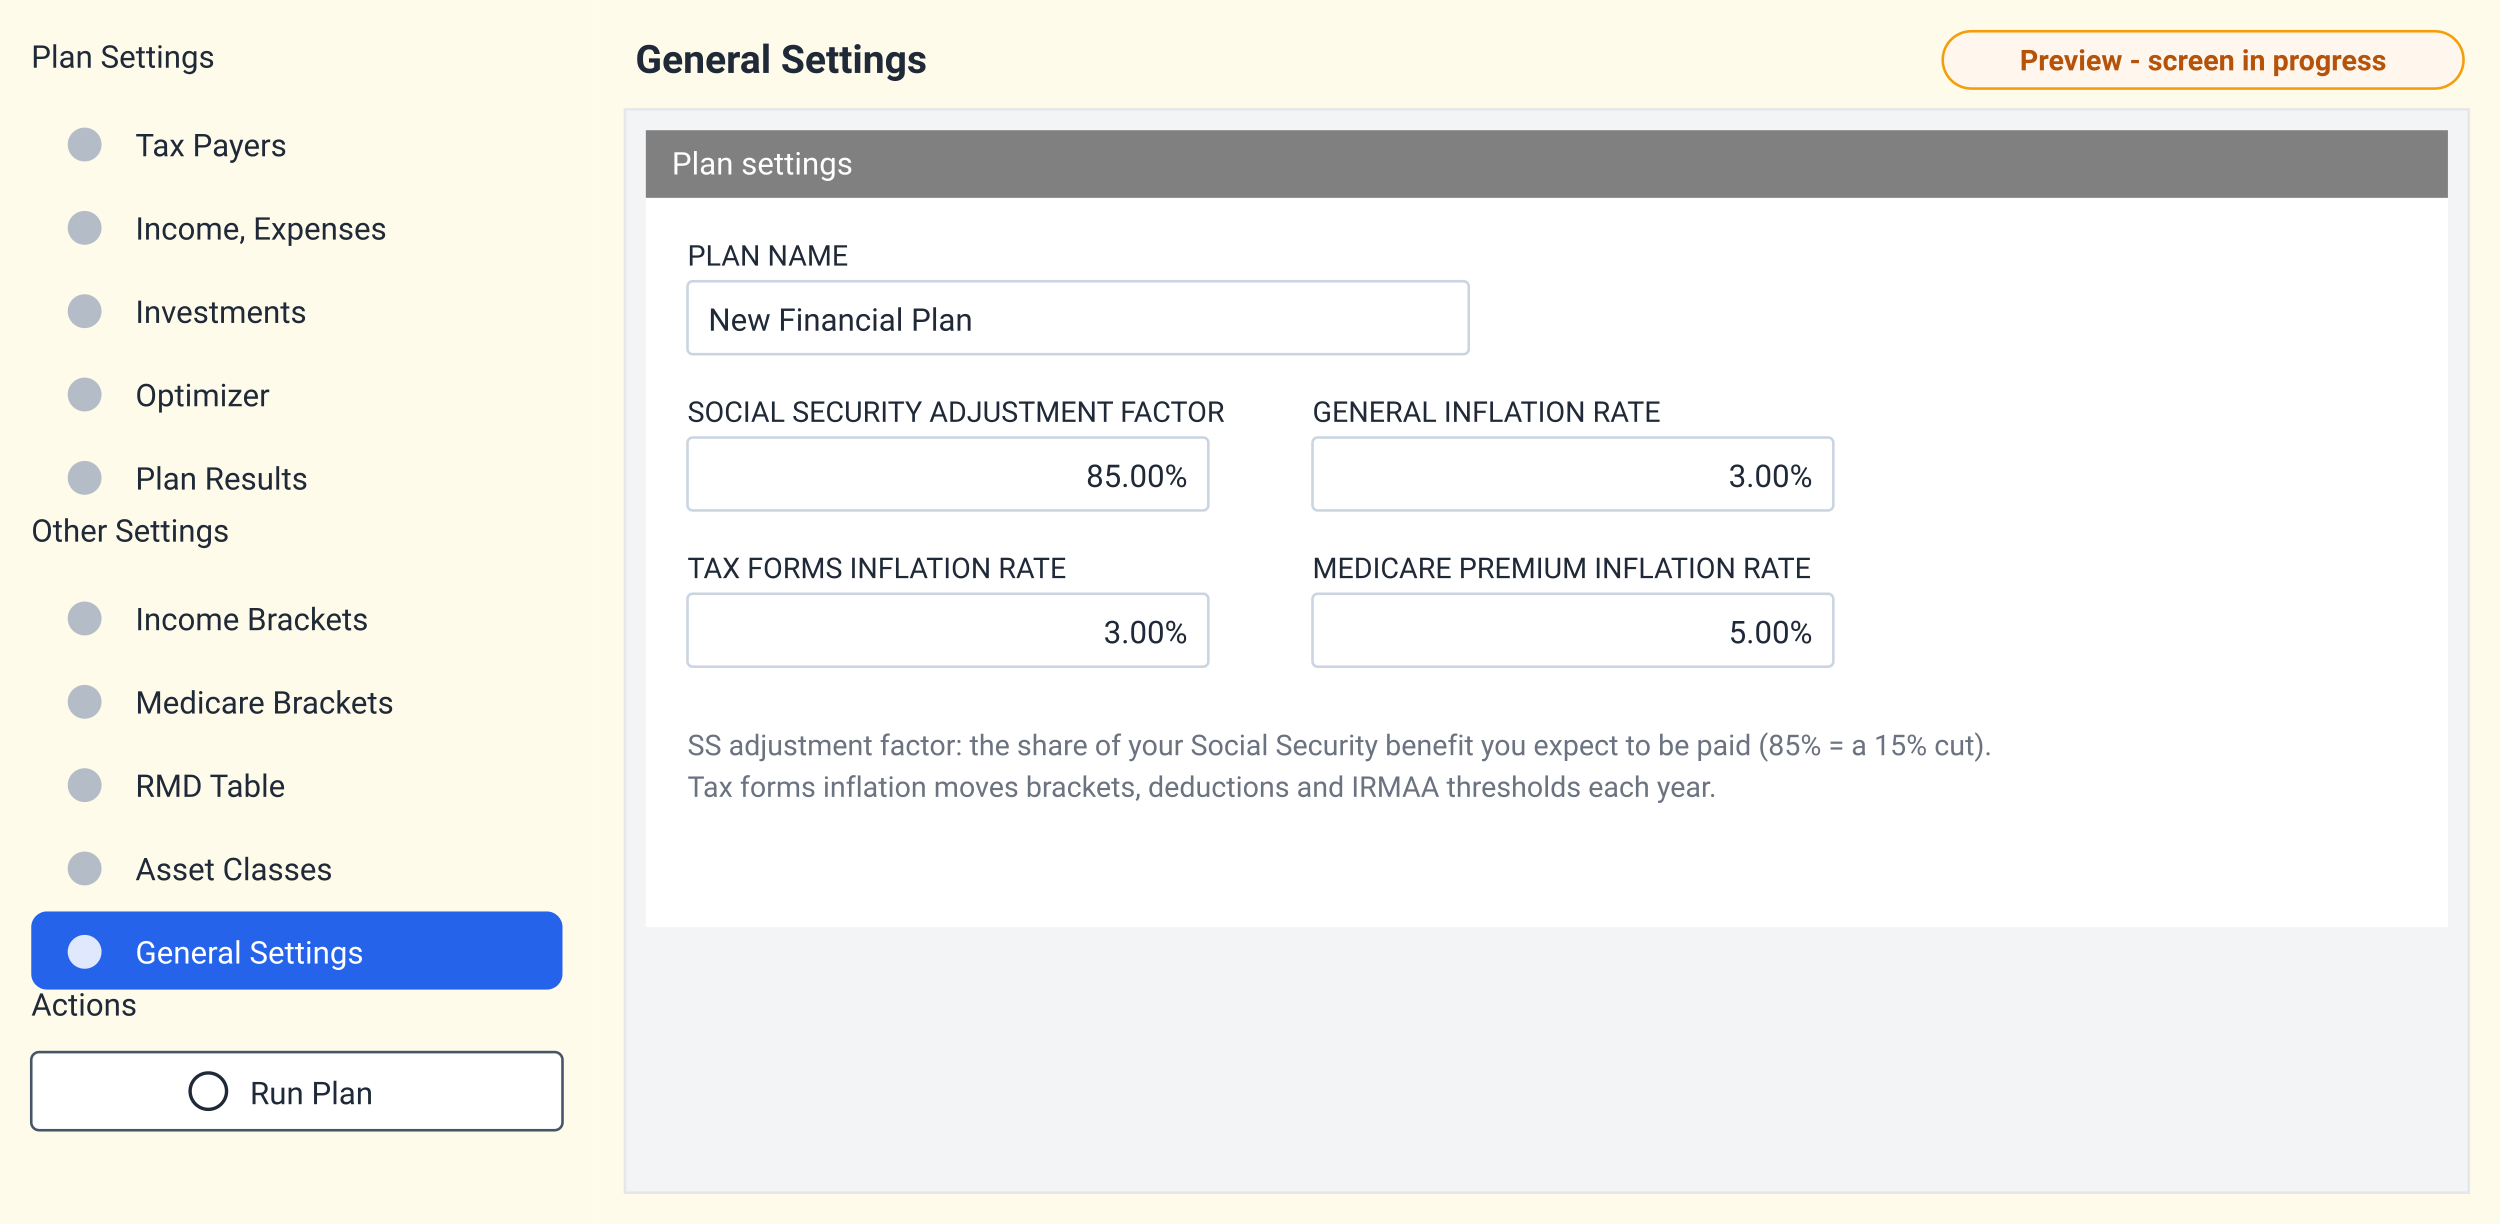
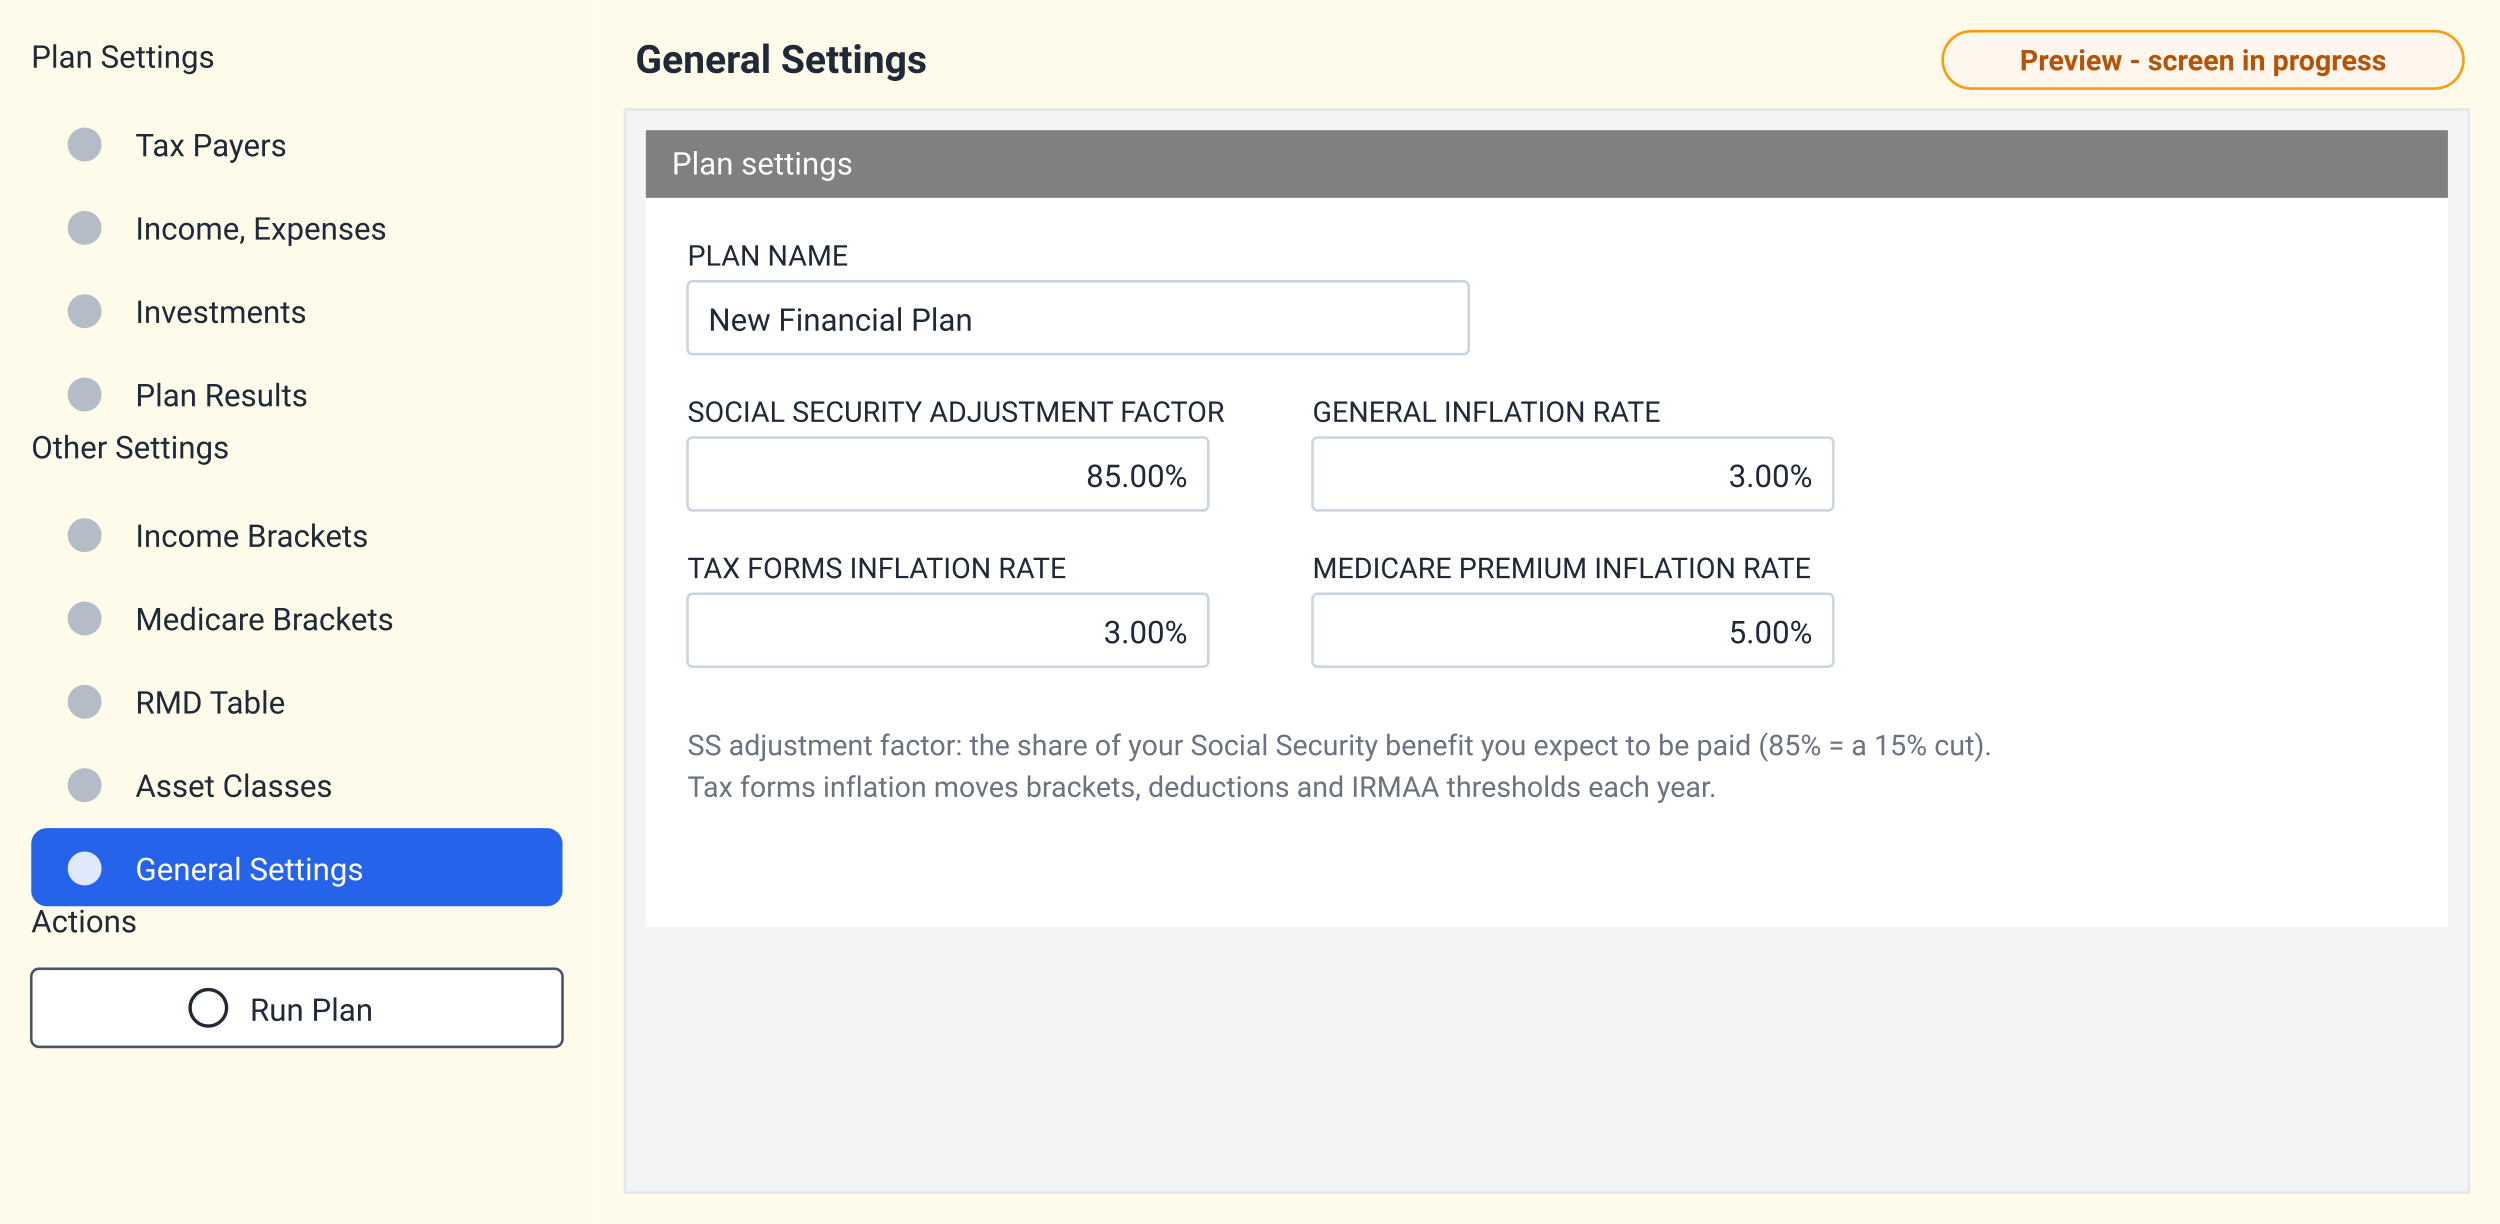
<svg xmlns="http://www.w3.org/2000/svg" viewBox="0 0 960 470" width="960" height="470" font-family="system-ui, -apple-system, 'Segoe UI', Roboto, Helvetica, Arial, sans-serif" font-size="12" role="img">
  <defs>
    <marker id="arrow" viewBox="0 0 10 10" refX="9" refY="5" markerWidth="7" markerHeight="7" orient="auto-start-reverse">
      <path d="M0,0 L10,5 L0,10 z" fill="#475569" />
    </marker>
  </defs>
  <rect width="960" height="470" fill="#ffffff" />
  <rect x="0" y="0" width="228" height="470" fill="#fefbea" />
  <text x="12" y="26" font-size="12" fill="#1f2937">Plan Settings</text>
  <rect x="26" y="49" width="13" height="13" fill="#94a3b8" rx="6.5" opacity="0.7" />
  <text x="52" y="60" font-size="12" fill="#1f2937">Tax Payers</text>
  <rect x="26" y="81" width="13" height="13" fill="#94a3b8" rx="6.5" opacity="0.7" />
  <text x="52" y="92" font-size="12" fill="#1f2937">Income, Expenses</text>
  <rect x="26" y="113" width="13" height="13" fill="#94a3b8" rx="6.5" opacity="0.7" />
  <text x="52" y="124" font-size="12" fill="#1f2937">Investments</text>
  <rect x="26" y="145" width="13" height="13" fill="#94a3b8" rx="6.5" opacity="0.7" />
-   <text x="52" y="156" font-size="12" fill="#1f2937">Optimizer</text>
-   <rect x="26" y="177" width="13" height="13" fill="#94a3b8" rx="6.5" opacity="0.7" />
-   <text x="52" y="188" font-size="12" fill="#1f2937">Plan Results</text>
-   <text x="12" y="208" font-size="12" fill="#1f2937">Other Settings</text>
+   <text x="52" y="156" font-size="12" fill="#1f2937">Plan Results</text>
+   <text x="12" y="176" font-size="12" fill="#1f2937">Other Settings</text>
+   <rect x="26" y="199" width="13" height="13" fill="#94a3b8" rx="6.5" opacity="0.7" />
+   <text x="52" y="210" font-size="12" fill="#1f2937">Income Brackets</text>
  <rect x="26" y="231" width="13" height="13" fill="#94a3b8" rx="6.5" opacity="0.7" />
-   <text x="52" y="242" font-size="12" fill="#1f2937">Income Brackets</text>
+   <text x="52" y="242" font-size="12" fill="#1f2937">Medicare Brackets</text>
  <rect x="26" y="263" width="13" height="13" fill="#94a3b8" rx="6.5" opacity="0.7" />
-   <text x="52" y="274" font-size="12" fill="#1f2937">Medicare Brackets</text>
+   <text x="52" y="274" font-size="12" fill="#1f2937">RMD Table</text>
  <rect x="26" y="295" width="13" height="13" fill="#94a3b8" rx="6.5" opacity="0.7" />
-   <text x="52" y="306" font-size="12" fill="#1f2937">RMD Table</text>
-   <rect x="26" y="327" width="13" height="13" fill="#94a3b8" rx="6.5" opacity="0.7" />
-   <text x="52" y="338" font-size="12" fill="#1f2937">Asset Classes</text>
-   <rect x="12" y="350" width="204" height="30" fill="#2563eb" rx="6" />
-   <rect x="26" y="359" width="13" height="13" fill="#ffffff" rx="6.5" opacity="0.85" />
-   <text x="52" y="370" font-size="12" fill="#ffffff">General Settings</text>
-   <text x="12" y="390" font-size="12" fill="#1f2937">Actions</text>
-   <rect x="12" y="404" width="204" height="30" fill="#ffffff" stroke="#475569" stroke-width="1" rx="3" />
-   <circle cx="80" cy="419" r="7" fill="none" stroke="#1f2937" stroke-width="1.3" />
-   <text x="96" y="424" font-size="12" fill="#1f2937">Run Plan</text>
+   <text x="52" y="306" font-size="12" fill="#1f2937">Asset Classes</text>
+   <rect x="12" y="318" width="204" height="30" fill="#2563eb" rx="6" />
+   <rect x="26" y="327" width="13" height="13" fill="#ffffff" rx="6.5" opacity="0.85" />
+   <text x="52" y="338" font-size="12" fill="#ffffff">General Settings</text>
+   <text x="12" y="358" font-size="12" fill="#1f2937">Actions</text>
+   <rect x="12" y="372" width="204" height="30" fill="#ffffff" stroke="#475569" stroke-width="1" rx="3" />
+   <circle cx="80" cy="387" r="7" fill="none" stroke="#1f2937" stroke-width="1.3" />
+   <text x="96" y="392" font-size="12" fill="#1f2937">Run Plan</text>
  <rect x="228" y="0" width="732" height="470" fill="#fefbea" />
  <text x="244" y="28" font-size="15" font-weight="700" fill="#1f2937">General Settings</text>
  <rect x="240" y="42" width="708" height="416" fill="#f3f4f6" stroke="#e5e7eb" stroke-width="1" />
  <rect x="746" y="12" width="200" height="22" fill="#fff7ed" stroke="#f59e0b" stroke-width="1" rx="11" />
  <text x="846" y="27" text-anchor="middle" font-size="11" font-weight="600" fill="#b45309">Preview - screen in progress</text>
  <rect x="248" y="50" width="692" height="26" fill="#808080" />
  <text x="258" y="67" font-size="12" fill="#ffffff">Plan settings</text>
  <rect x="248" y="76" width="692" height="280" fill="#ffffff" />
  <text x="264" y="102" font-size="11" fill="#1f2937">PLAN NAME</text>
  <rect x="264" y="108" width="300" height="28" fill="#ffffff" stroke="#cbd5e1" stroke-width="1" rx="2" />
  <text x="272" y="127" text-anchor="start" font-size="12" fill="#1f2937">New Financial Plan</text>
  <text x="264" y="162" font-size="11" fill="#1f2937">SOCIAL SECURITY ADJUSTMENT FACTOR</text>
  <rect x="264" y="168" width="200" height="28" fill="#ffffff" stroke="#cbd5e1" stroke-width="1" rx="2" />
  <text x="456" y="187" text-anchor="end" font-size="12" fill="#1f2937">85.00%</text>
  <text x="504" y="162" font-size="11" fill="#1f2937">GENERAL INFLATION RATE</text>
  <rect x="504" y="168" width="200" height="28" fill="#ffffff" stroke="#cbd5e1" stroke-width="1" rx="2" />
  <text x="696" y="187" text-anchor="end" font-size="12" fill="#1f2937">3.00%</text>
  <text x="264" y="222" font-size="11" fill="#1f2937">TAX FORMS INFLATION RATE</text>
  <rect x="264" y="228" width="200" height="28" fill="#ffffff" stroke="#cbd5e1" stroke-width="1" rx="2" />
  <text x="456" y="247" text-anchor="end" font-size="12" fill="#1f2937">3.00%</text>
  <text x="504" y="222" font-size="11" fill="#1f2937">MEDICARE PREMIUM INFLATION RATE</text>
  <rect x="504" y="228" width="200" height="28" fill="#ffffff" stroke="#cbd5e1" stroke-width="1" rx="2" />
  <text x="696" y="247" text-anchor="end" font-size="12" fill="#1f2937">5.00%</text>
  <text x="264" y="290" font-size="11" fill="#6b7280">SS adjustment factor: the share of your Social Security benefit you expect to be paid (85% = a 15% cut).</text>
  <text x="264" y="306" font-size="11" fill="#6b7280">Tax forms inflation moves brackets, deductions and IRMAA thresholds each year.</text>
</svg>
